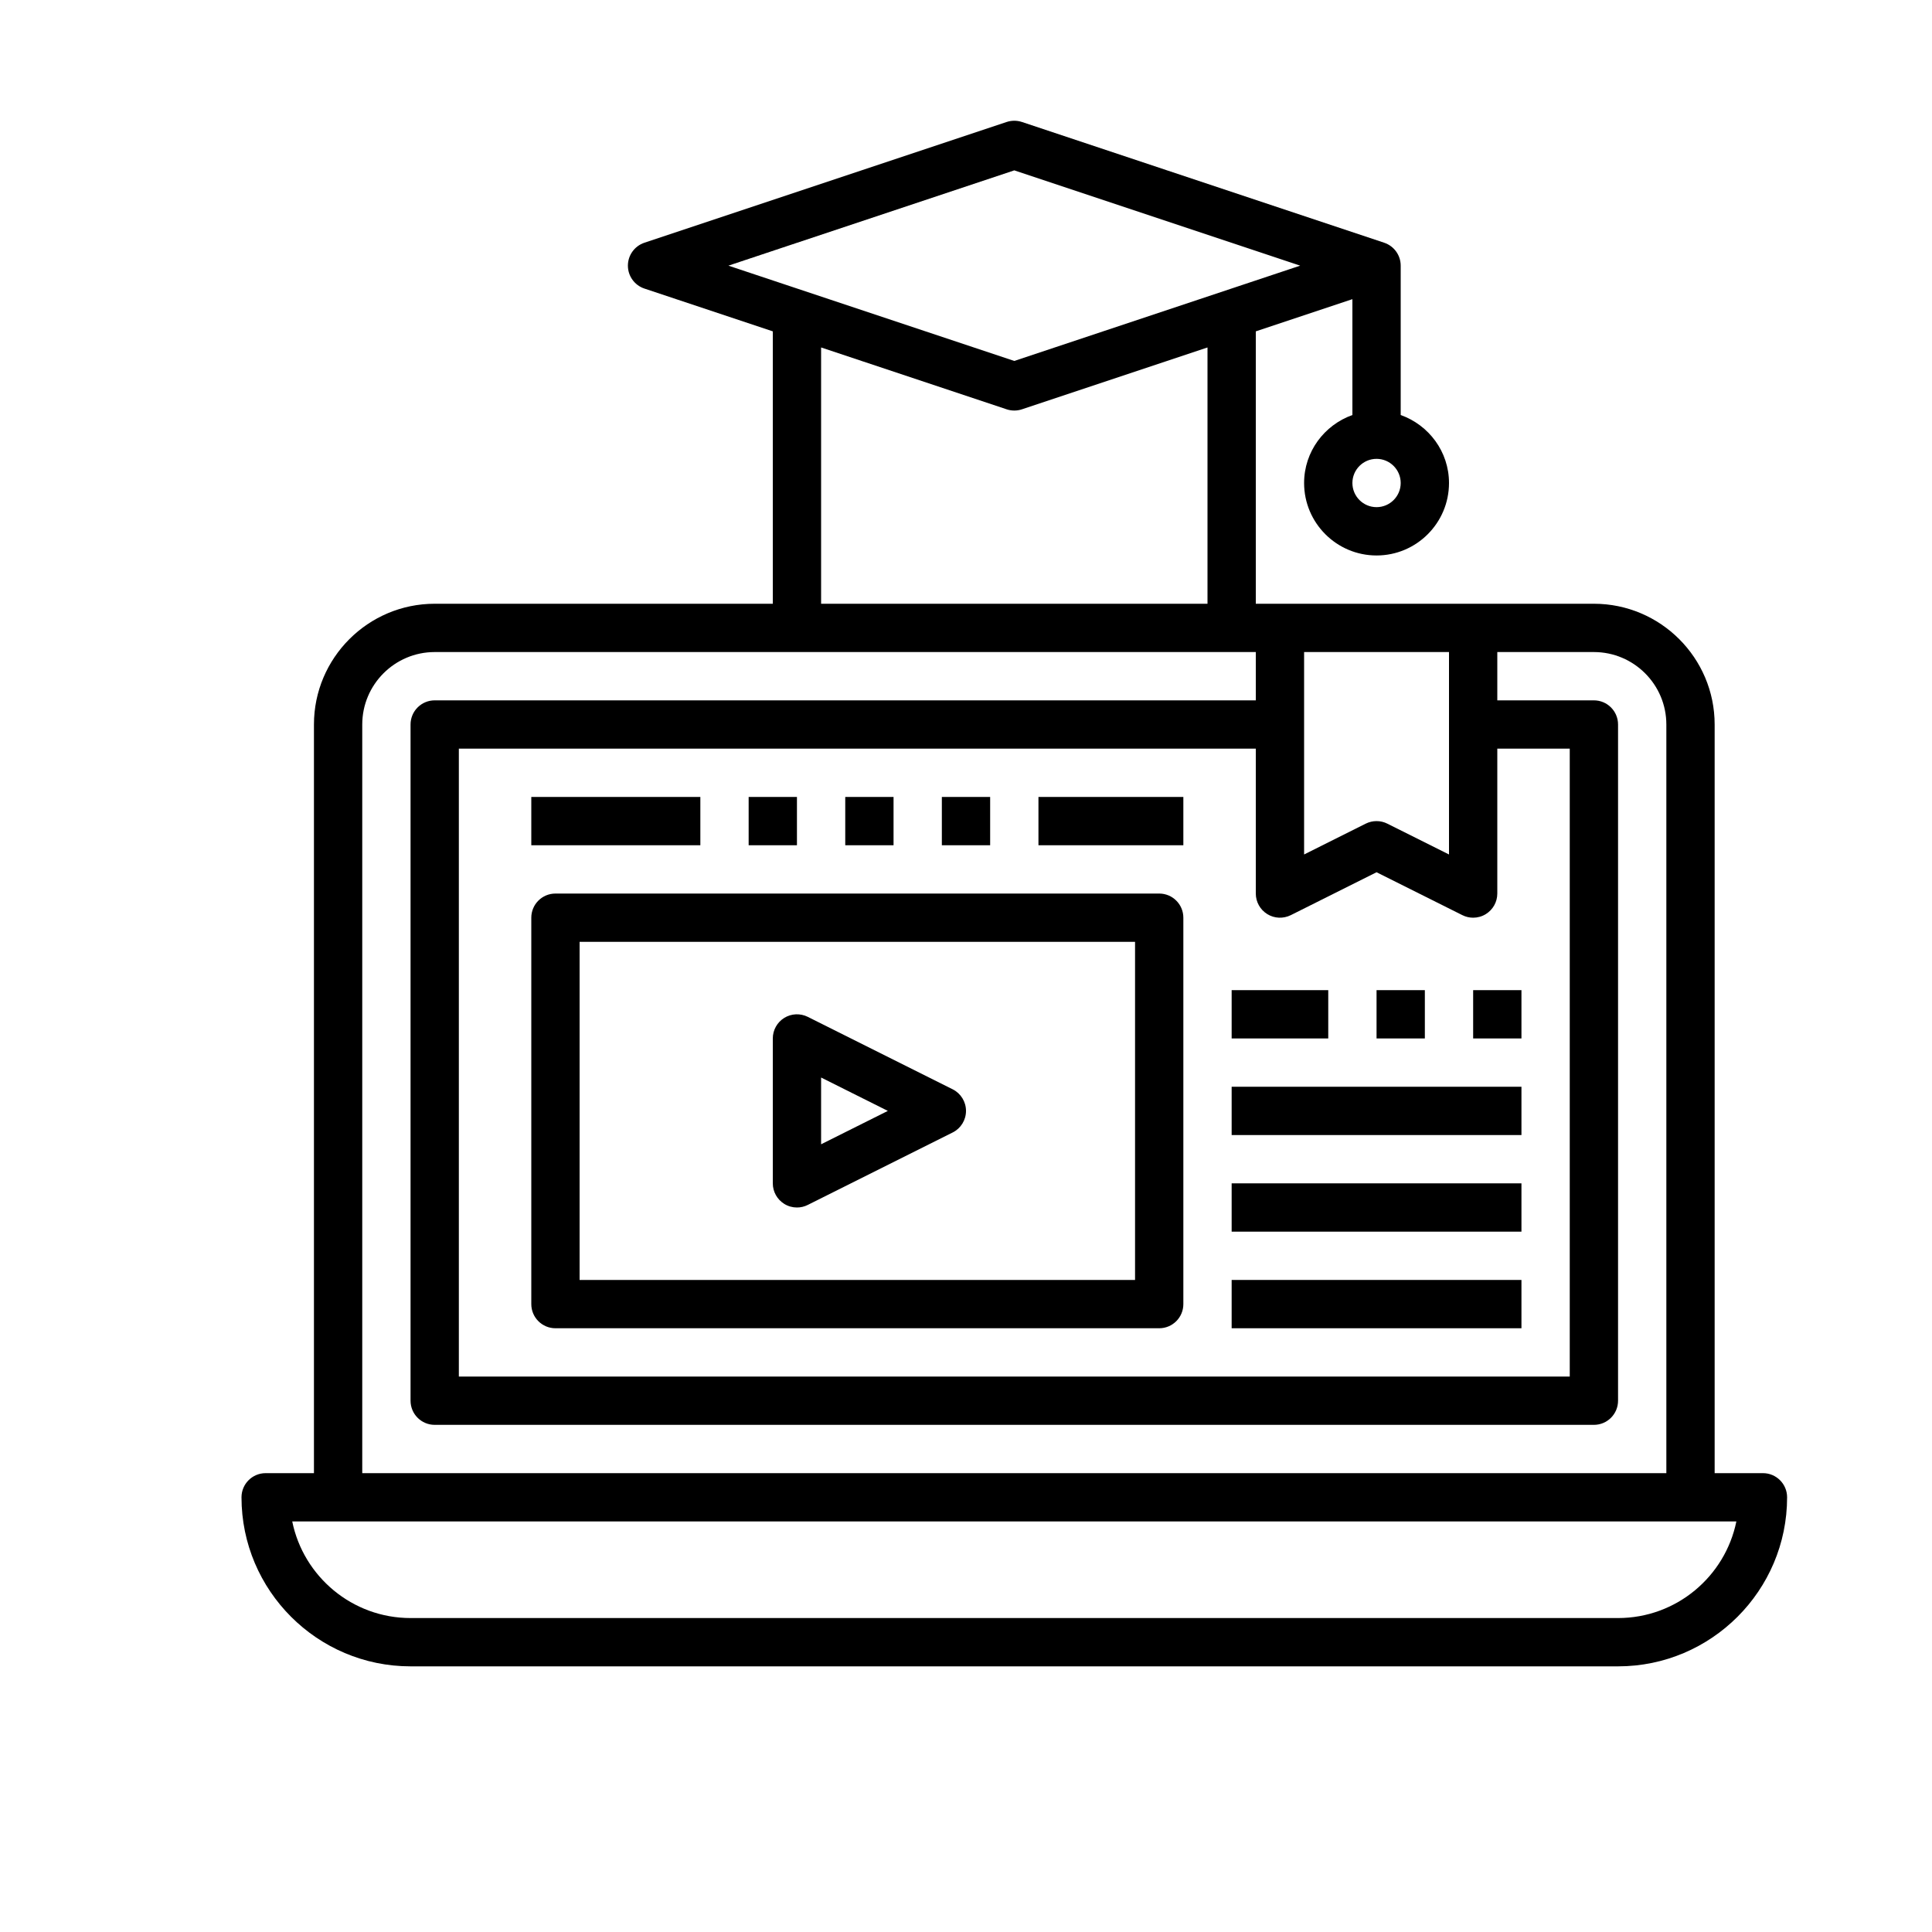
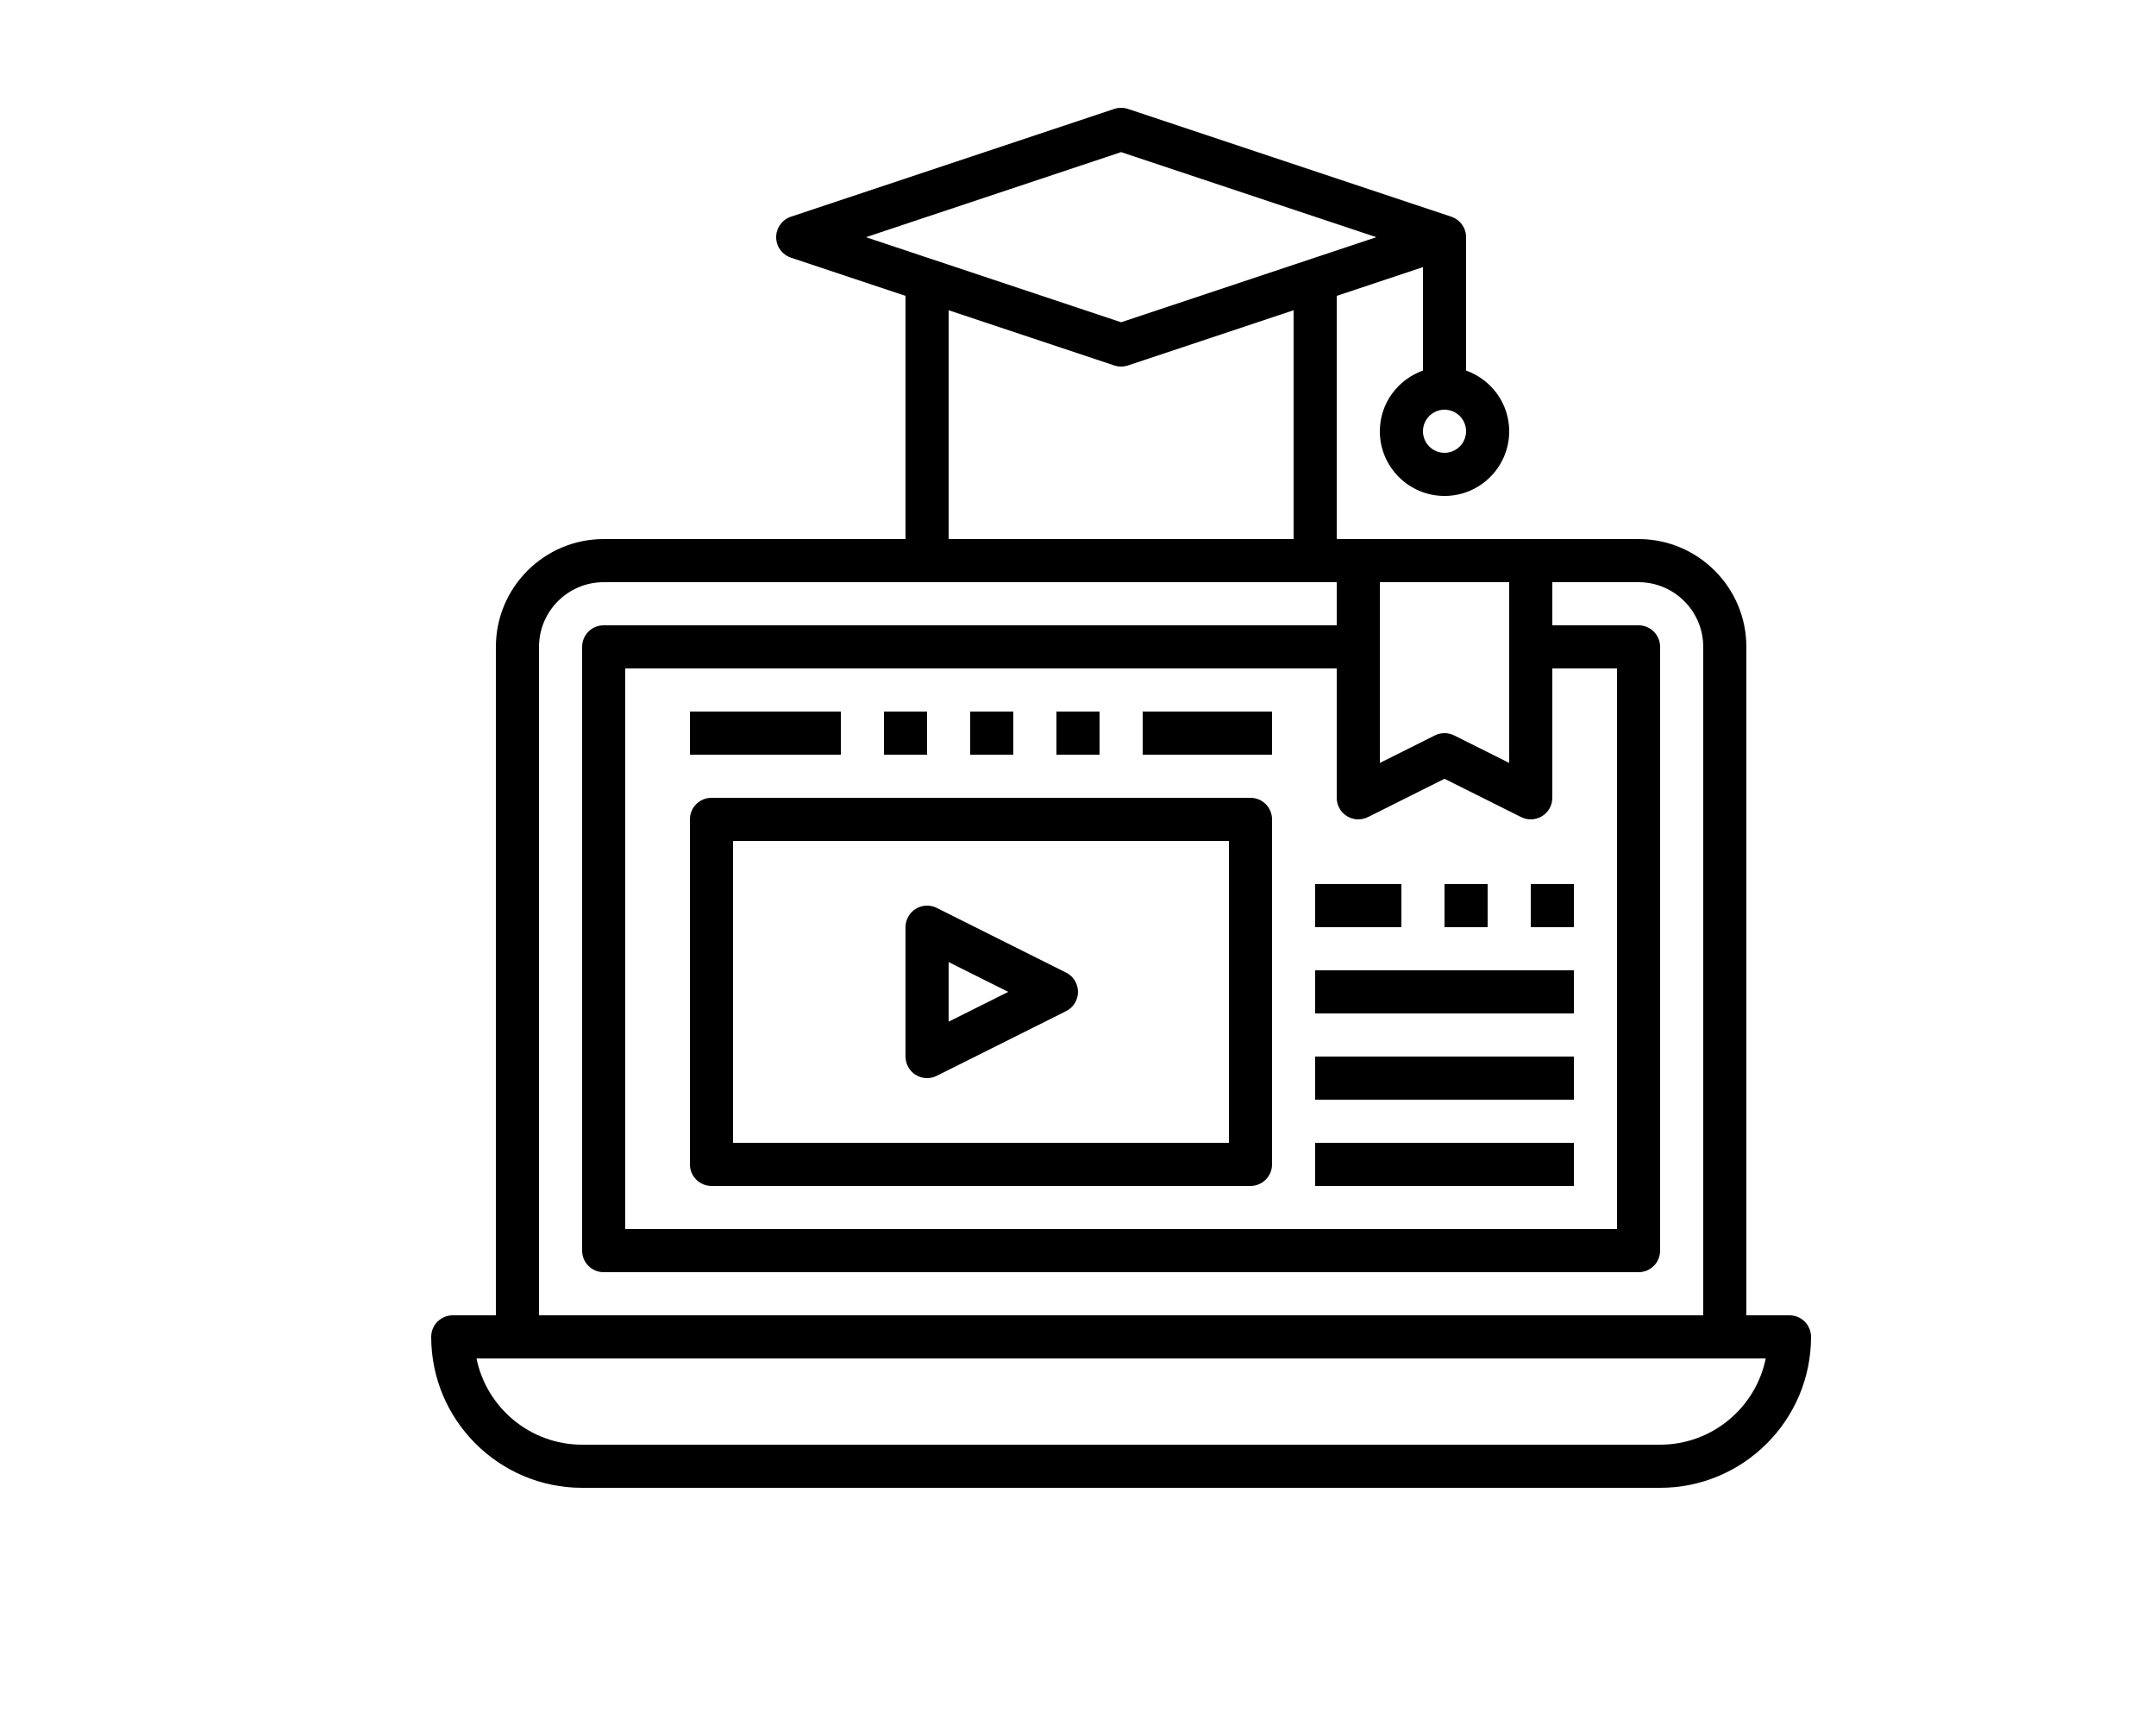
- <svg xmlns="http://www.w3.org/2000/svg" version="1.1" id="Layer_1" x="0px" y="0px" viewBox="-10 -5 80 80" style="enable-background:new 0 0 64 64;" xml:space="preserve">
+ <svg xmlns="http://www.w3.org/2000/svg" version="1.1" id="Layer_1" x="0px" y="0px" viewBox="-20 -5 100 80" style="enable-background:new 0 0 64 64;" xml:space="preserve">
  <g>
    <g>
      <path d="M63,56h-2V25c0-2.757-2.243-5-5-5h-5h-8h-1V8.721l4-1.333v4.797c-1.161,0.414-2,1.514-2,2.816c0,1.654,1.346,3,3,3    s3-1.346,3-3c0-1.302-0.839-2.402-2-2.816V6c0-0.431-0.275-0.812-0.684-0.949l-15-5c-0.205-0.068-0.428-0.068-0.633,0l-15,5    C16.275,5.188,16,5.569,16,6c0,0.431,0.275,0.812,0.684,0.949L22,8.721V20H8c-2.757,0-5,2.243-5,5v31H1c-0.553,0-1,0.448-1,1    c0,3.86,3.141,7,7,7h50c3.859,0,7-3.14,7-7C64,56.448,63.553,56,63,56z M47,14c0.552,0,1,0.449,1,1s-0.448,1-1,1s-1-0.449-1-1    S46.448,14,47,14z M44,22h6v8.382l-2.553-1.276C47.307,29.035,47.153,29,47,29s-0.307,0.035-0.447,0.105L44,30.382V22z     M42.475,32.851c0.294,0.183,0.661,0.197,0.973,0.044L47,31.118l3.553,1.776C50.694,32.965,50.847,33,51,33    c0.183,0,0.365-0.05,0.525-0.149C51.82,32.668,52,32.347,52,32v-6h3v26H9V26h33v6C42,32.347,42.18,32.668,42.475,32.851z     M20.162,6L32,2.054L43.838,6L32,9.946L20.162,6z M40,9.388V20H24V9.388l7.684,2.561C31.786,11.983,31.894,12,32,12    s0.214-0.017,0.316-0.051L40,9.388z M5,25c0-1.654,1.346-3,3-3h34v2H8c-0.553,0-1,0.448-1,1v28c0,0.552,0.447,1,1,1h48    c0.553,0,1-0.448,1-1V25c0-0.552-0.447-1-1-1h-4v-2h4c1.654,0,3,1.346,3,3v31H5V25z M57,62H7c-2.415,0-4.435-1.721-4.899-4H4h56    h1.899C61.435,60.279,59.415,62,57,62z" />
    </g>
  </g>
  <g>
    <g>
      <path d="M29.447,40.105l-6-3c-0.31-0.154-0.679-0.138-0.973,0.044S22,37.653,22,38v6c0,0.347,0.18,0.668,0.475,0.851    C22.635,44.95,22.817,45,23,45c0.153,0,0.306-0.035,0.447-0.106l6-3C29.786,41.725,30,41.379,30,41S29.786,40.275,29.447,40.105z     M24,42.382v-2.764L26.764,41L24,42.382z" />
    </g>
  </g>
  <g>
    <g>
      <path d="M38,32H13c-0.553,0-1,0.448-1,1v16c0,0.552,0.447,1,1,1h25c0.553,0,1-0.448,1-1V33C39,32.448,38.553,32,38,32z M37,48H14    V34h23V48z" />
    </g>
  </g>
  <g>
    <g>
      <rect x="51" y="36" width="2" height="2" />
    </g>
  </g>
  <g>
    <g>
      <rect x="47" y="36" width="2" height="2" />
    </g>
  </g>
  <g>
    <g>
      <rect x="41" y="36" width="4" height="2" />
    </g>
  </g>
  <g>
    <g>
      <rect x="41" y="40" width="12" height="2" />
    </g>
  </g>
  <g>
    <g>
      <rect x="41" y="44" width="12" height="2" />
    </g>
  </g>
  <g>
    <g>
      <rect x="41" y="48" width="12" height="2" />
    </g>
  </g>
  <g>
    <g>
      <rect x="12" y="28" width="7" height="2" />
    </g>
  </g>
  <g>
    <g>
      <rect x="21" y="28" width="2" height="2" />
    </g>
  </g>
  <g>
    <g>
      <rect x="25" y="28" width="2" height="2" />
    </g>
  </g>
  <g>
    <g>
      <rect x="29" y="28" width="2" height="2" />
    </g>
  </g>
  <g>
    <g>
      <rect x="33" y="28" width="6" height="2" />
    </g>
  </g>
  <g>
</g>
  <g>
</g>
  <g>
</g>
  <g>
</g>
  <g>
</g>
  <g>
</g>
  <g>
</g>
  <g>
</g>
  <g>
</g>
  <g>
</g>
  <g>
</g>
  <g>
</g>
  <g>
</g>
  <g>
</g>
  <g>
</g>
</svg>
